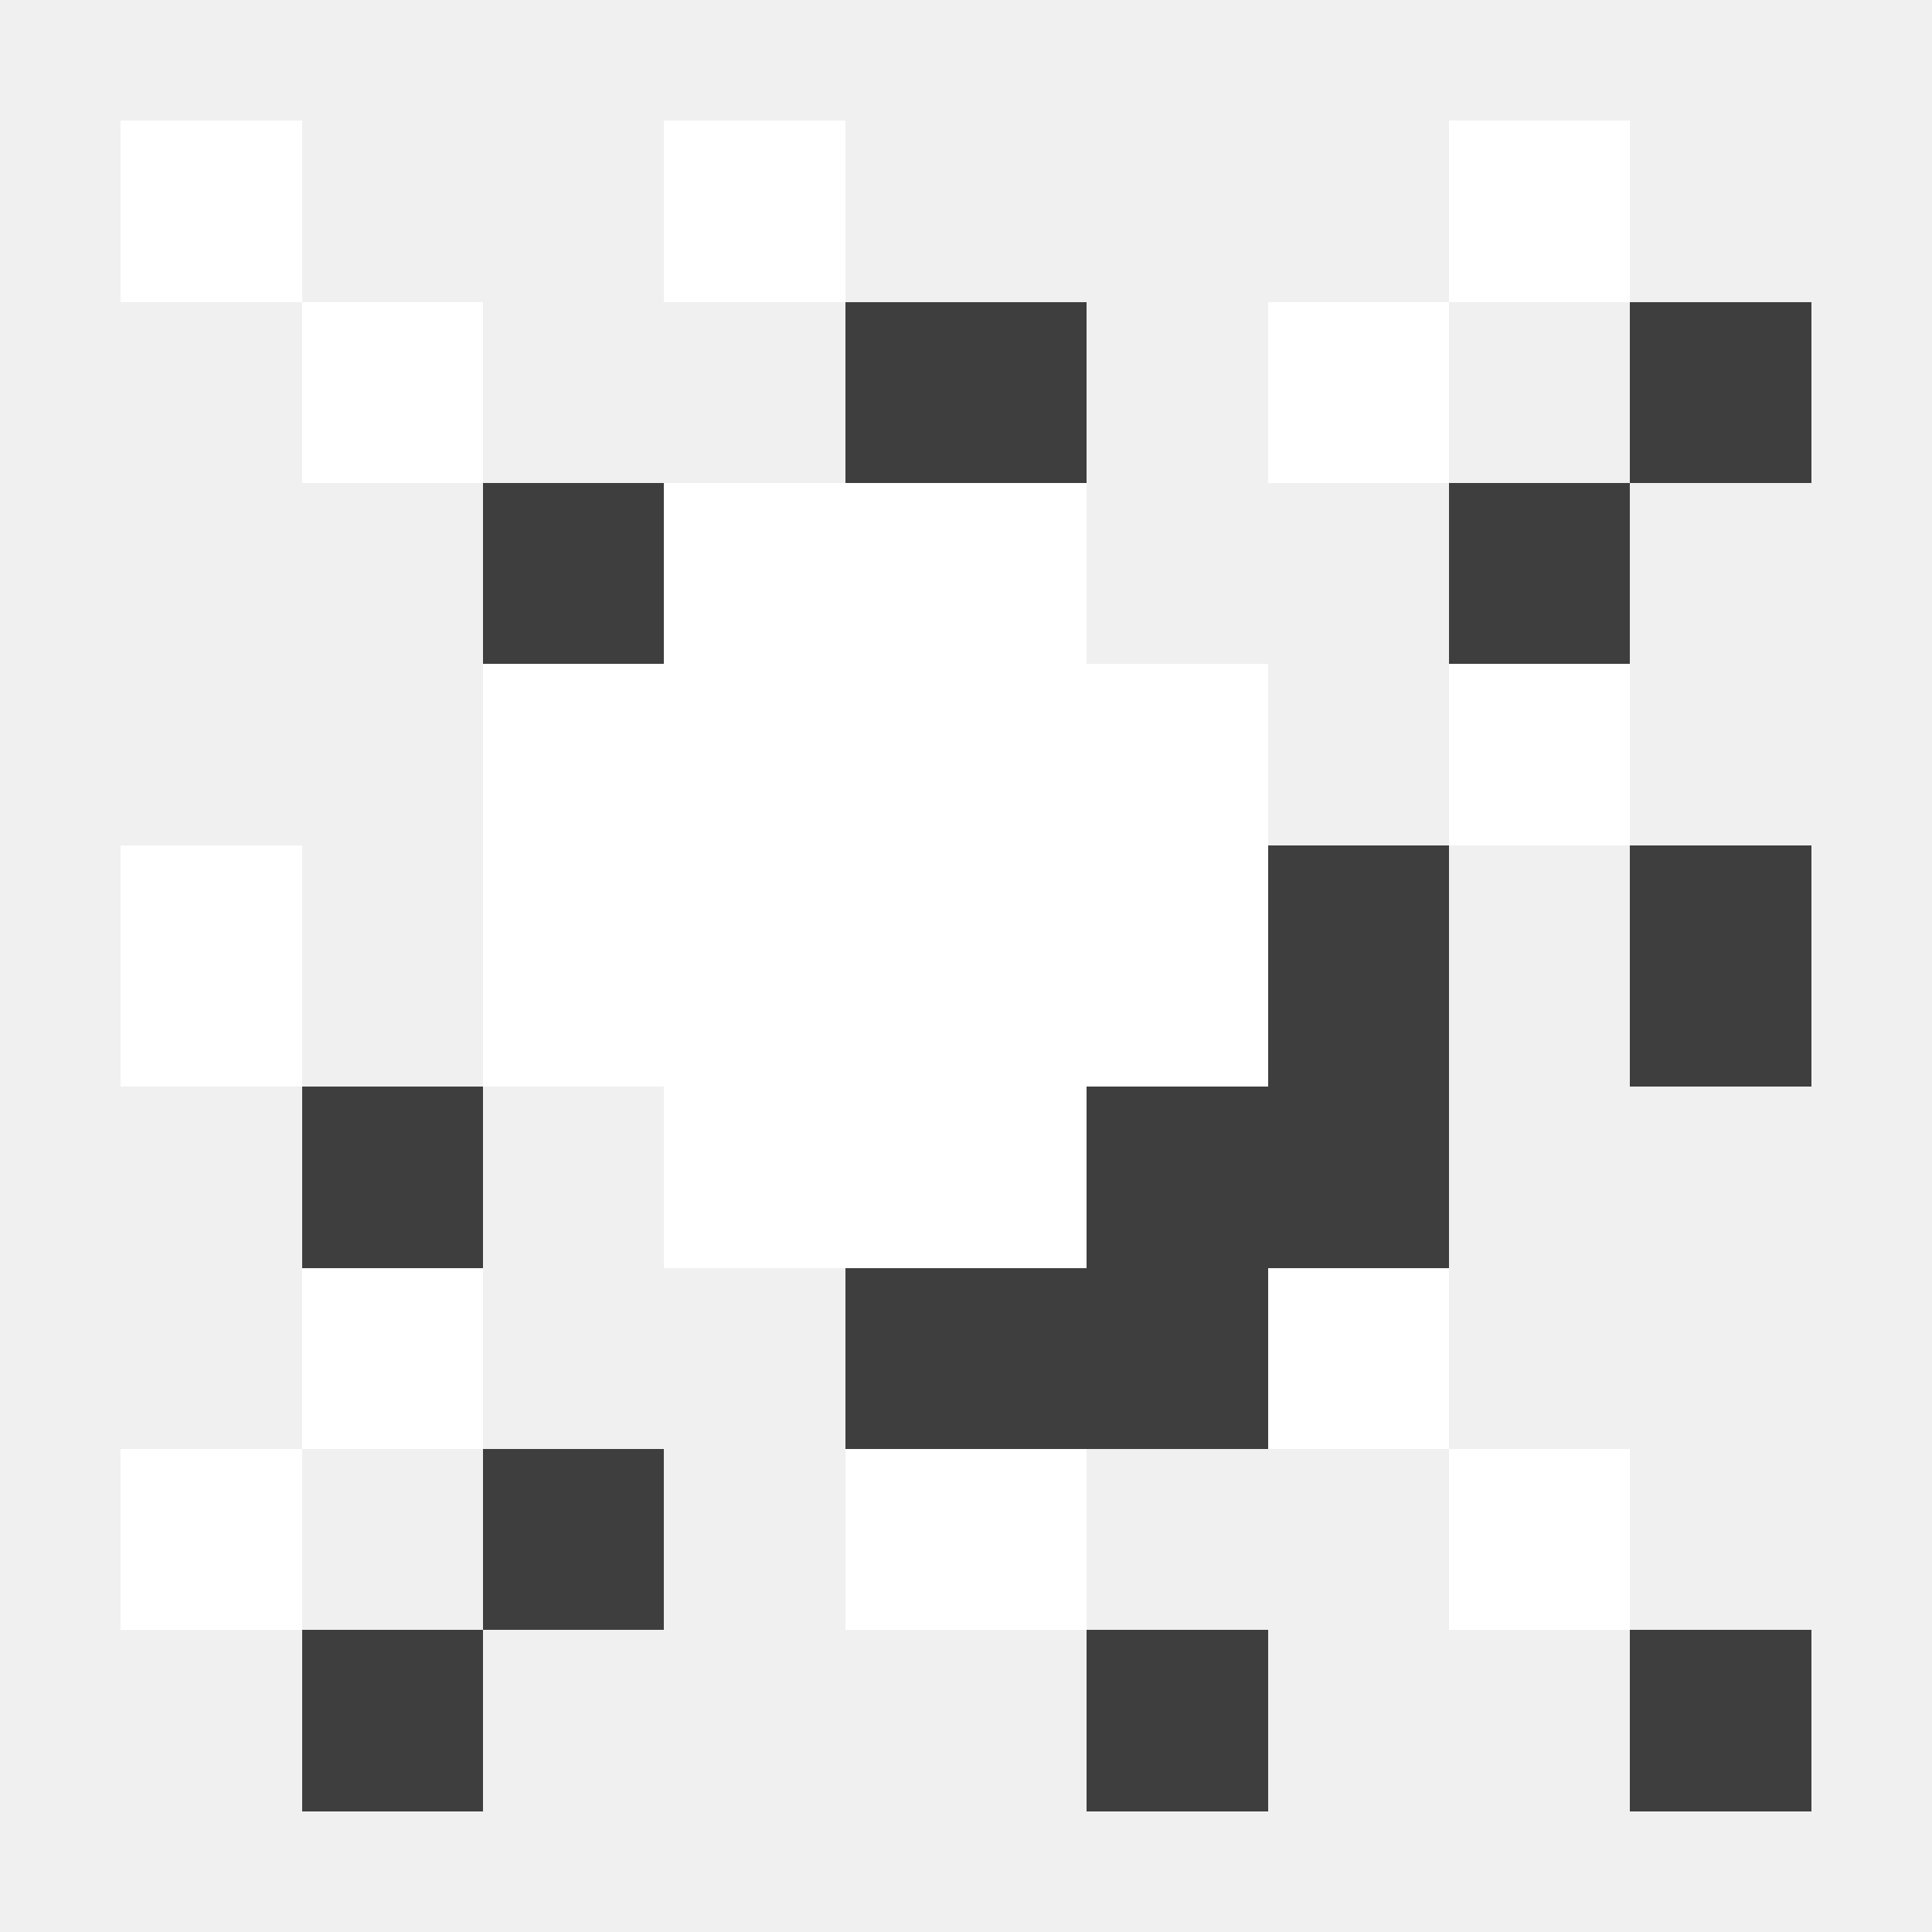
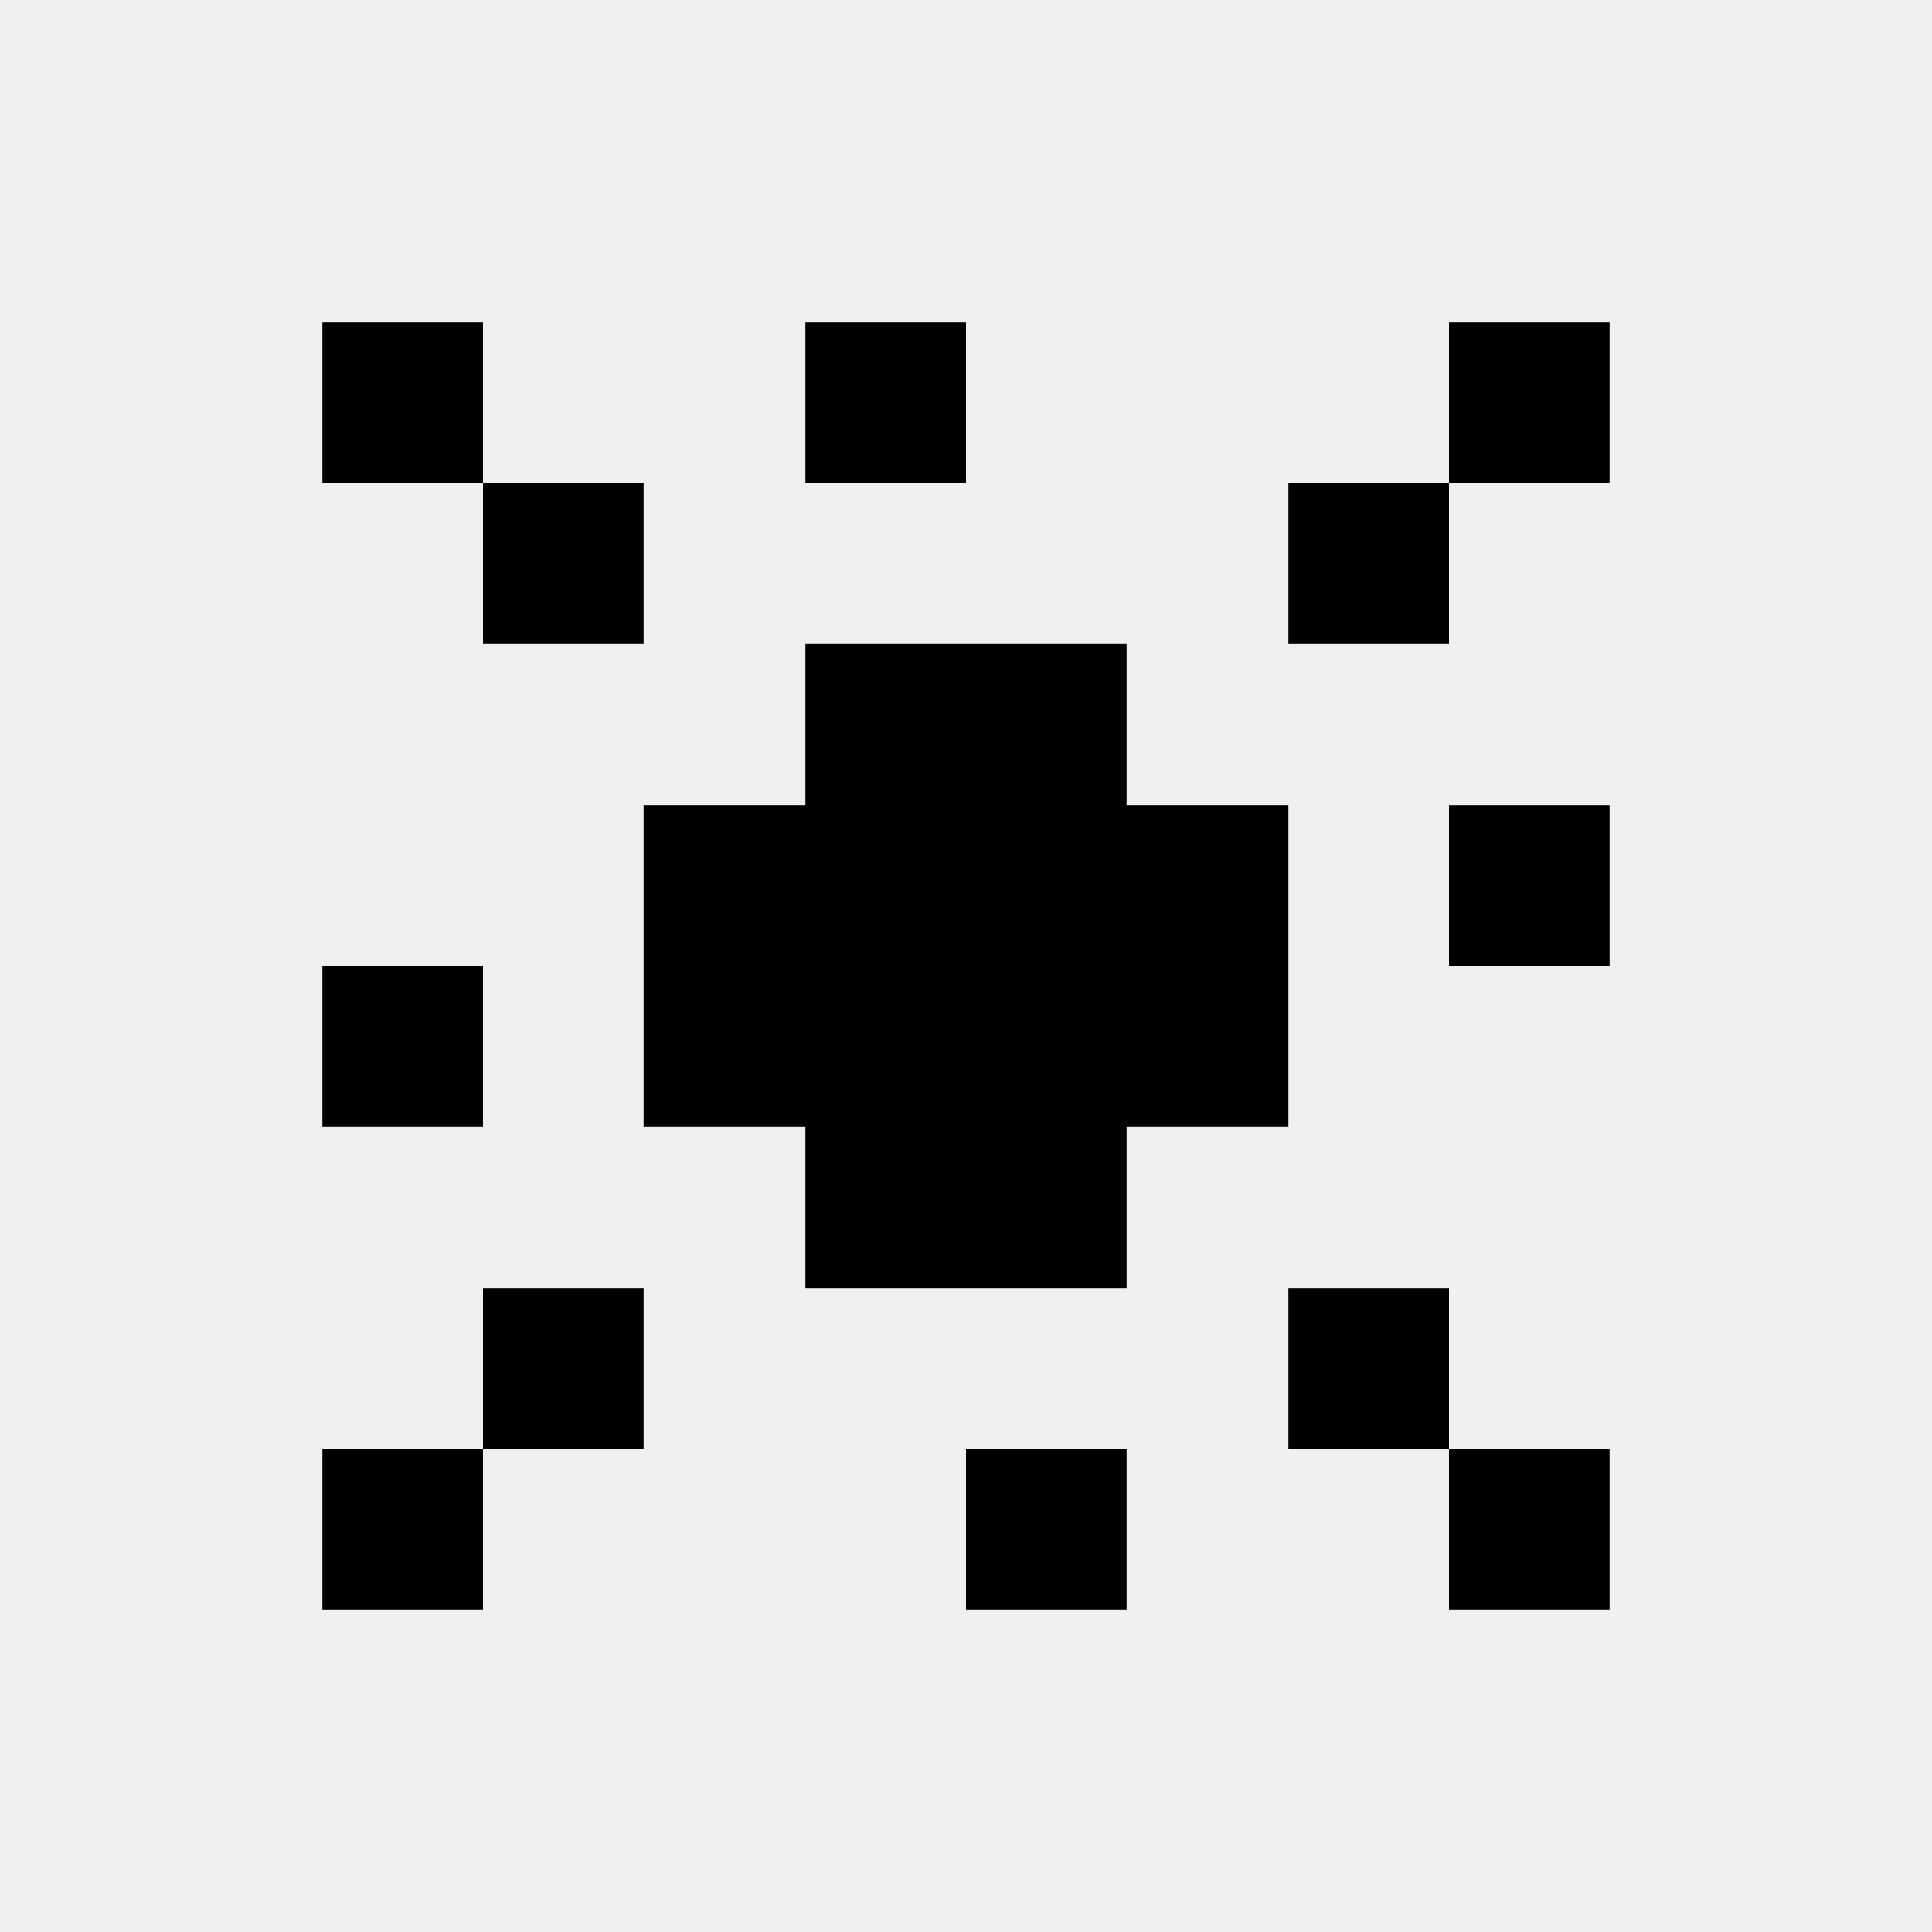
- <svg xmlns="http://www.w3.org/2000/svg" viewBox="0 0 32 32" shape-rendering="crispEdges">
-   <path fill="#ffffff" d="M2,2h3v1h-3zM11,2h3v1h-3zM24,2h3v1h-3zM2,3h3v1h-3zM11,3h3v1h-3zM24,3h3v1h-3zM2,4h3v1h-3zM11,4h3v1h-3zM24,4h3v1h-3zM5,5h3v1h-3zM21,5h3v1h-3zM5,6h3v1h-3zM21,6h3v1h-3zM5,7h3v1h-3zM21,7h3v1h-3zM11,8h7v1h-7zM11,9h7v1h-7zM11,10h7v1h-7zM8,11h13v1h-13zM24,11h3v1h-3zM8,12h13v1h-13zM24,12h3v1h-3zM8,13h13v1h-13zM24,13h3v1h-3zM2,14h3v1h-3zM8,14h13v1h-13zM2,15h3v1h-3zM8,15h13v1h-13zM2,16h3v1h-3zM8,16h13v1h-13zM2,17h3v1h-3zM8,17h13v1h-13zM11,18h7v1h-7zM11,19h7v1h-7zM11,20h7v1h-7zM5,21h3v1h-3zM21,21h3v1h-3zM5,22h3v1h-3zM21,22h3v1h-3zM5,23h3v1h-3zM21,23h3v1h-3zM2,24h3v1h-3zM14,24h4v1h-4zM24,24h3v1h-3zM2,25h3v1h-3zM14,25h4v1h-4zM24,25h3v1h-3zM2,26h3v1h-3zM14,26h4v1h-4zM24,26h3v1h-3z" />
-   <path fill="#3e3e3e" d="M14,5h4v1h-4zM27,5h3v1h-3zM14,6h4v1h-4zM27,6h3v1h-3zM14,7h4v1h-4zM27,7h3v1h-3zM8,8h3v1h-3zM24,8h3v1h-3zM8,9h3v1h-3zM24,9h3v1h-3zM8,10h3v1h-3zM24,10h3v1h-3zM21,14h3v1h-3zM27,14h3v1h-3zM21,15h3v1h-3zM27,15h3v1h-3zM21,16h3v1h-3zM27,16h3v1h-3zM21,17h3v1h-3zM27,17h3v1h-3zM5,18h3v1h-3zM18,18h6v1h-6zM5,19h3v1h-3zM18,19h6v1h-6zM5,20h3v1h-3zM18,20h6v1h-6zM14,21h7v1h-7zM14,22h7v1h-7zM14,23h7v1h-7zM8,24h3v1h-3zM8,25h3v1h-3zM8,26h3v1h-3zM5,27h3v1h-3zM18,27h3v1h-3zM27,27h3v1h-3zM5,28h3v1h-3zM18,28h3v1h-3zM27,28h3v1h-3zM5,29h3v1h-3zM18,29h3v1h-3zM27,29h3v1h-3z" />
+ <svg xmlns="http://www.w3.org/2000/svg" viewBox="0 0 24 24" width="24" height="24" shape-rendering="crispEdges">
+   <path fill="currentColor" d="M4 4h2v2H4z M10 4h2v2H10z M18 4h2v2H18z M6 6h2v2H6z M16 6h2v2H16z M10 8h4v2H10z M8 10h8v2H8z M18 10h2v2H18z M4 12h2v2H4z M8 12h8v2H8z M10 14h4v2H10z M6 16h2v2H6z M16 16h2v2H16z M4 18h2v2H4z M12 18h2v2H12z M18 18h2v2H18z" />
</svg>
